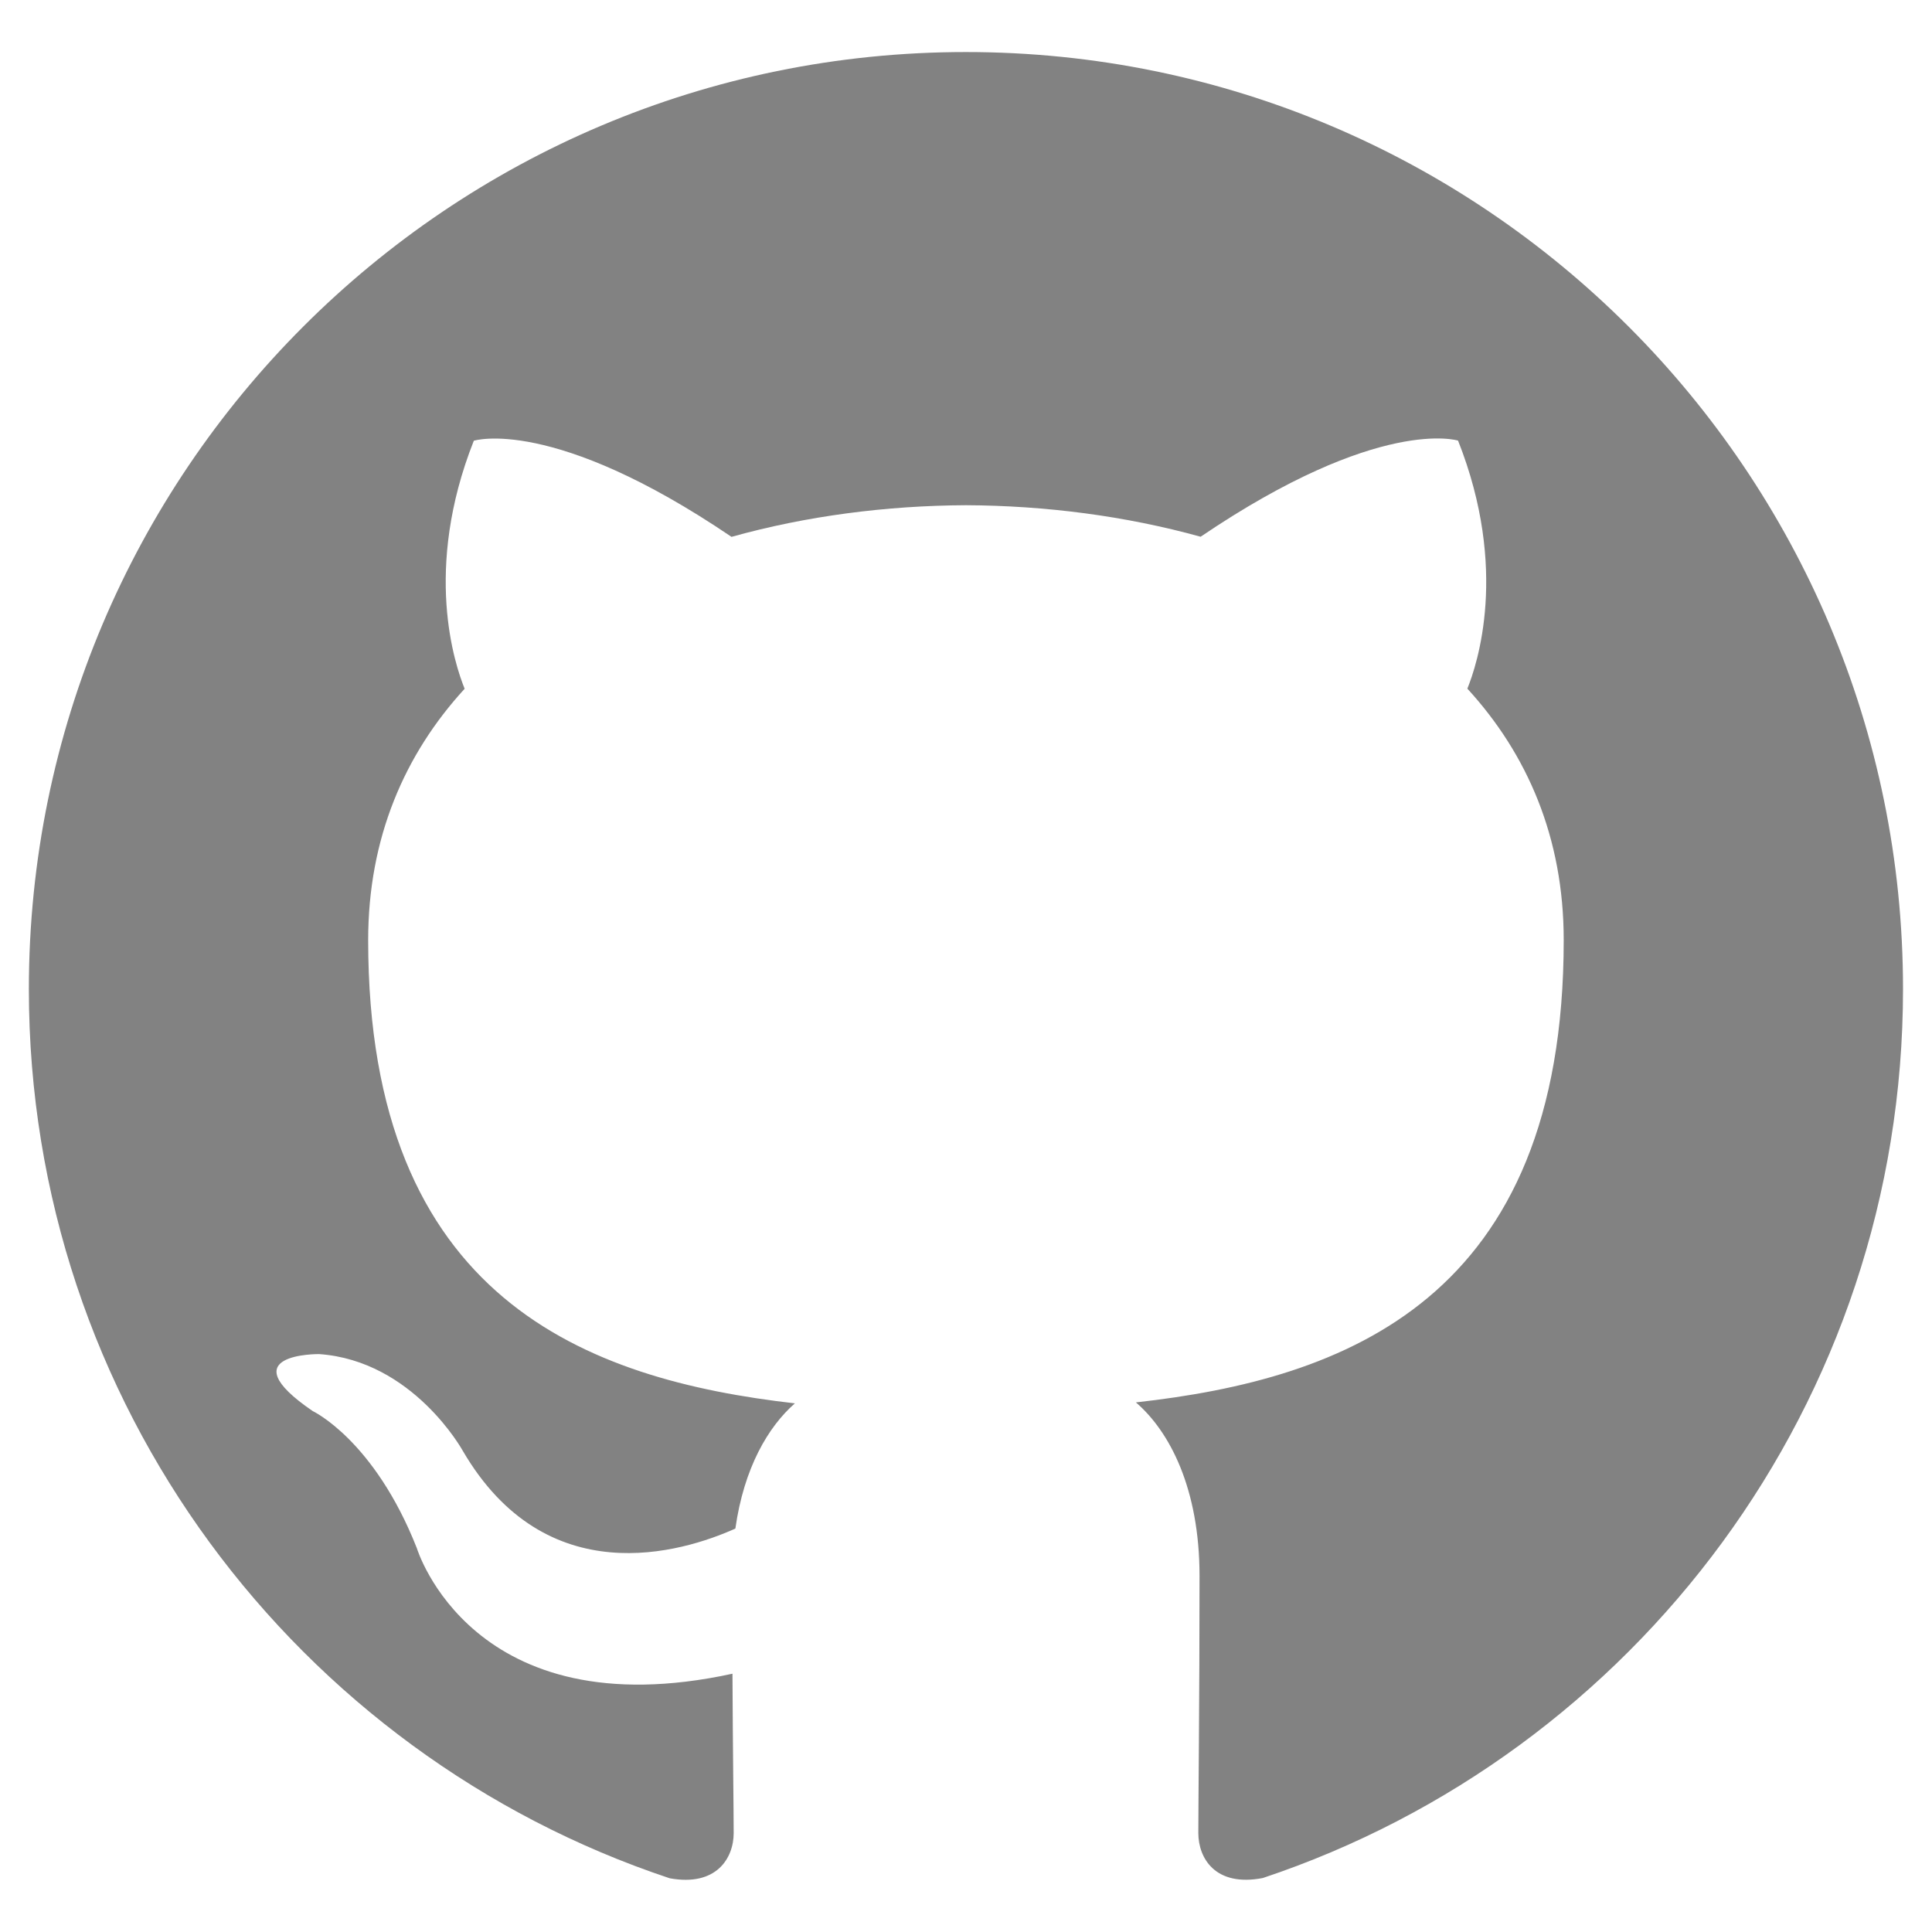
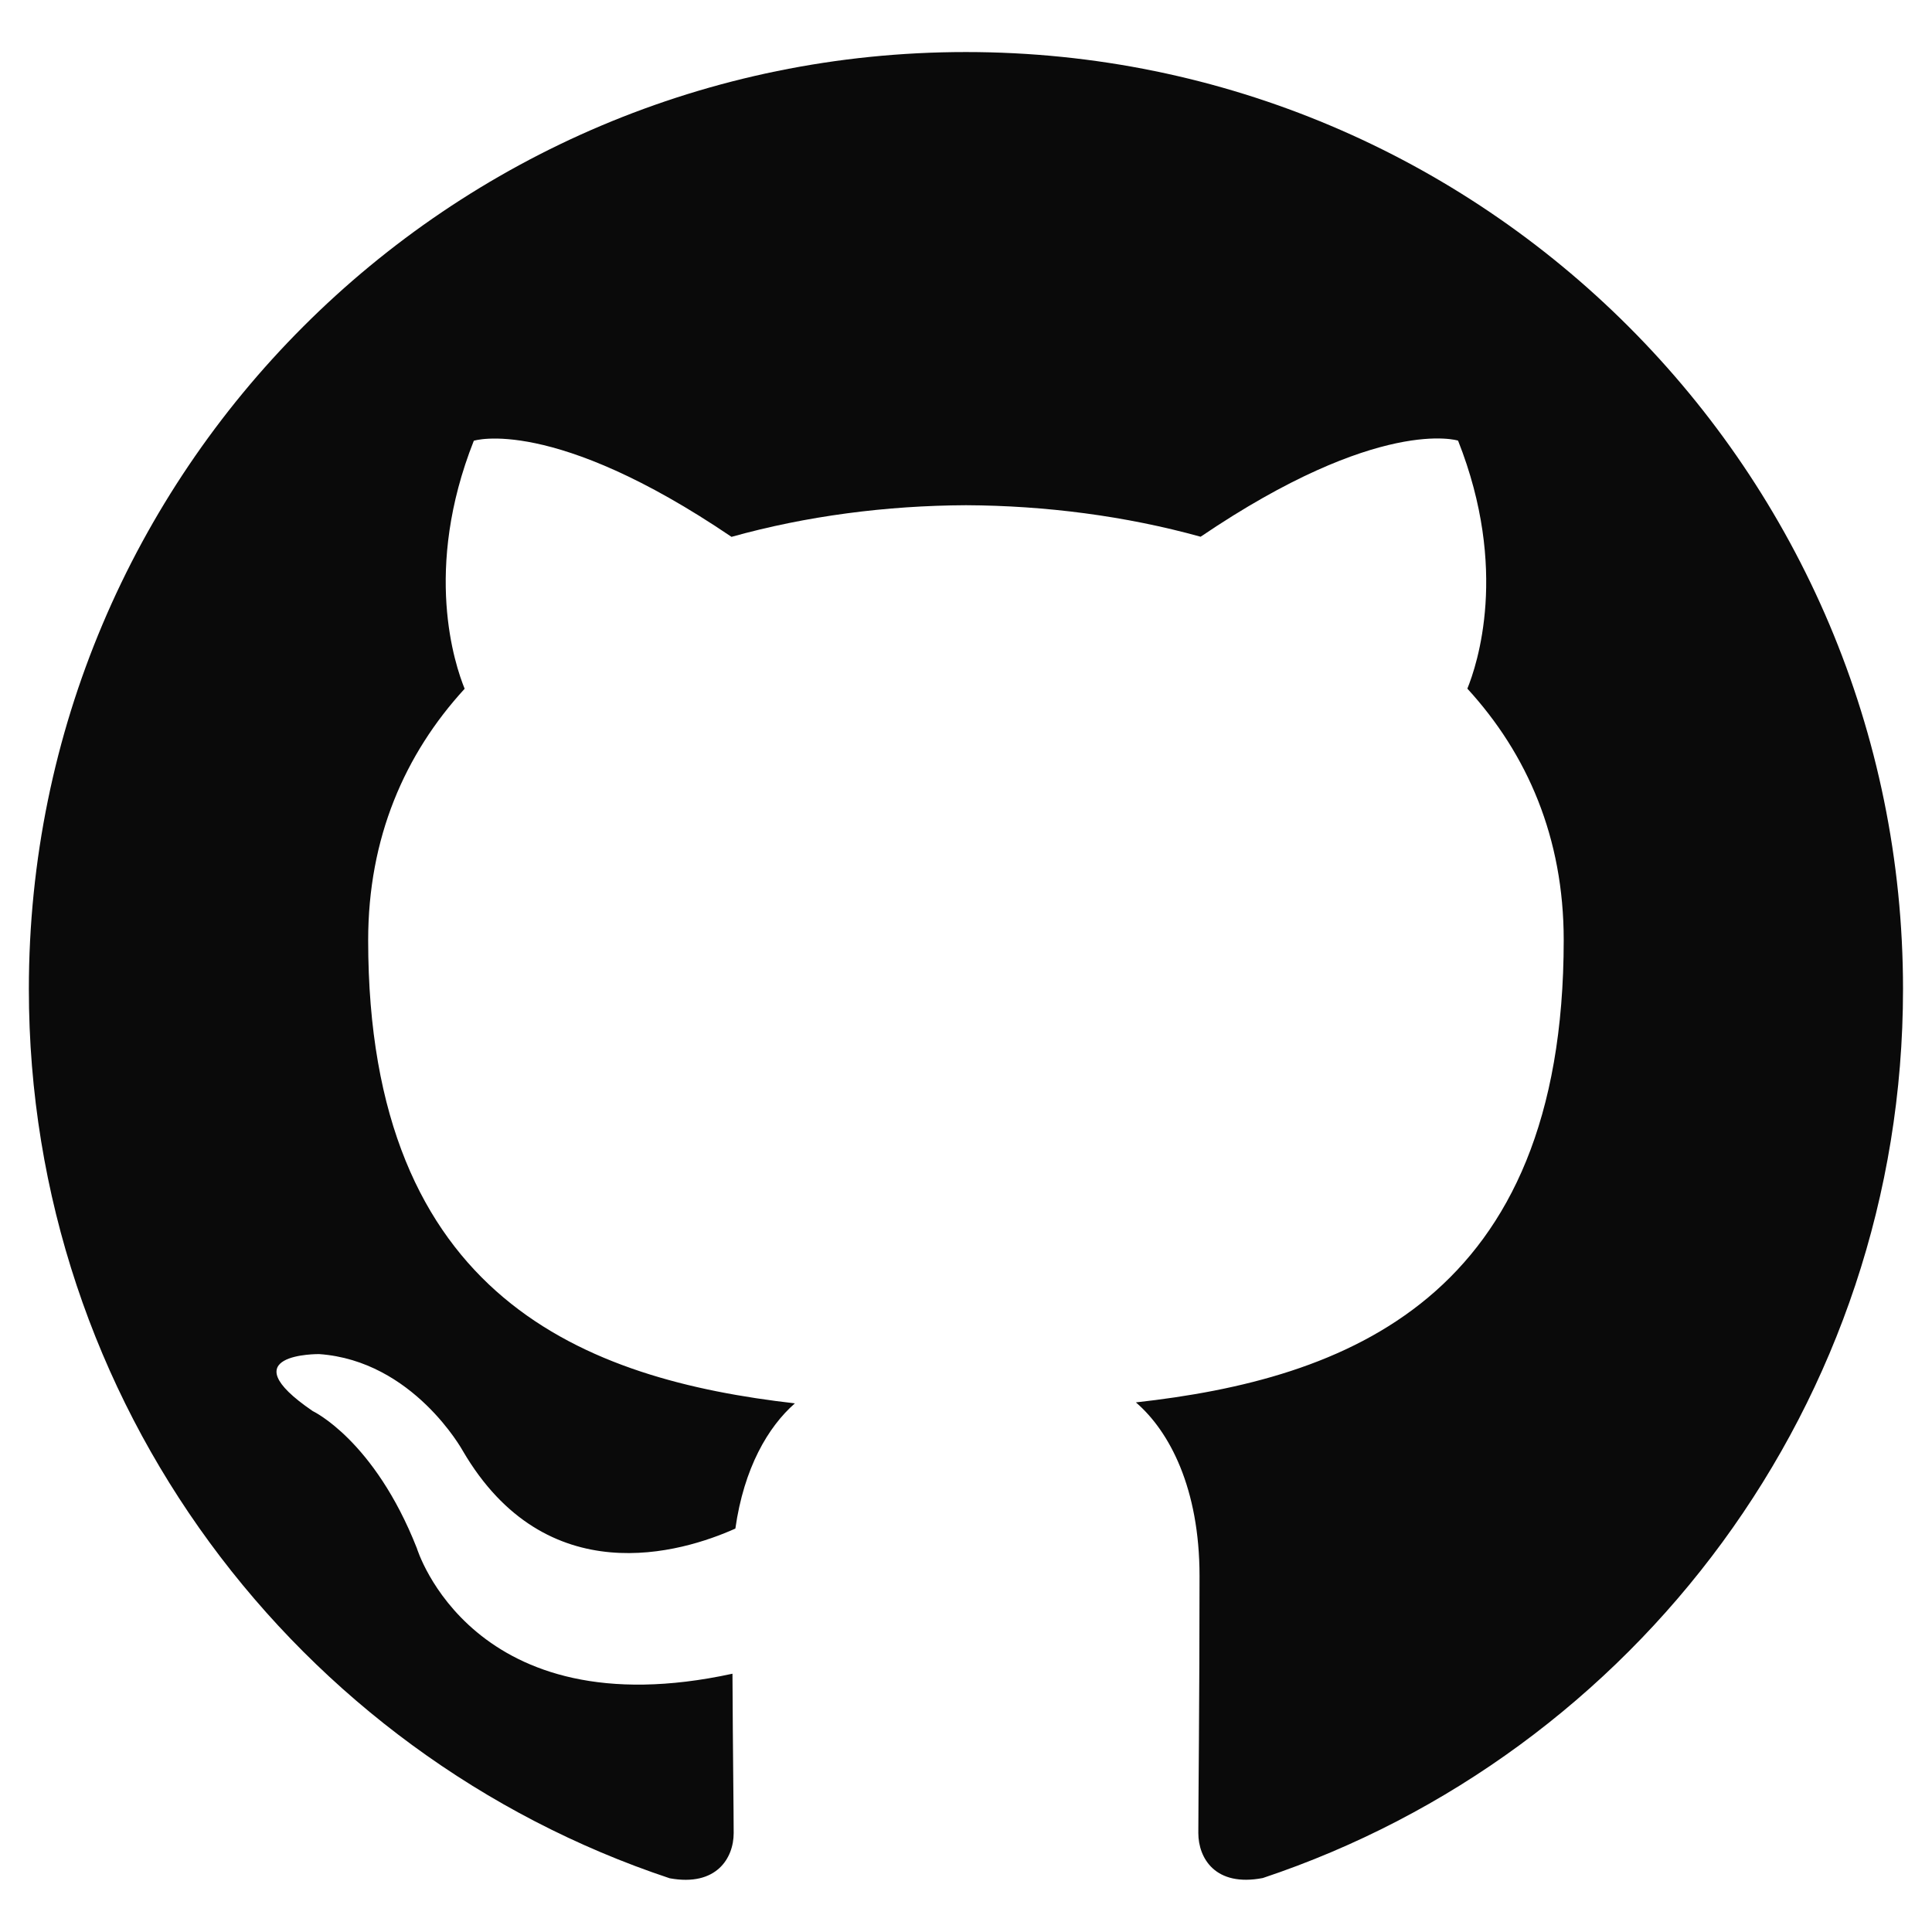
<svg viewBox="0 0 16 16">
-   <path fill="#828282" d="M7.999,0.431c-4.285,0-7.76,3.474-7.76,7.761 c0,3.428,2.223,6.337,5.307,7.363c0.388,0.071,0.53-0.168,0.53-0.374c0-0.184-0.007-0.672-0.01-1.32 c-2.159,0.469-2.614-1.04-2.614-1.04c-0.353-0.896-0.862-1.135-0.862-1.135c-0.705-0.481,0.053-0.472,0.053-0.472 c0.779,0.055,1.189,0.8,1.189,0.8c0.692,1.186,1.816,0.843,2.258,0.645c0.071-0.502,0.271-0.843,0.493-1.037 C4.86,11.425,3.049,10.76,3.049,7.786c0-0.847,0.302-1.54,0.799-2.082C3.768,5.507,3.501,4.718,3.924,3.65 c0,0,0.652-0.209,2.134,0.796C6.677,4.273,7.34,4.187,8,4.184c0.659,0.003,1.323,0.089,1.943,0.261 c1.482-1.004,2.132-0.796,2.132-0.796c0.423,1.068,0.157,1.857,0.077,2.054c0.497,0.542,0.798,1.235,0.798,2.082 c0,2.981-1.814,3.637-3.543,3.829c0.279,0.24,0.527,0.713,0.527,1.437c0,1.037-0.01,1.874-0.01,2.129 c0,0.208,0.14,0.449,0.534,0.373c3.081-1.028,5.302-3.935,5.302-7.362C15.76,3.906,12.285,0.431,7.999,0.431z" />
+   <path fill="#0A0A0A" d="M7.999,0.431c-4.285,0-7.76,3.474-7.76,7.761 c0,3.428,2.223,6.337,5.307,7.363c0.388,0.071,0.53-0.168,0.53-0.374c0-0.184-0.007-0.672-0.01-1.32 c-2.159,0.469-2.614-1.04-2.614-1.04c-0.353-0.896-0.862-1.135-0.862-1.135c-0.705-0.481,0.053-0.472,0.053-0.472 c0.779,0.055,1.189,0.8,1.189,0.8c0.692,1.186,1.816,0.843,2.258,0.645c0.071-0.502,0.271-0.843,0.493-1.037 C4.86,11.425,3.049,10.76,3.049,7.786c0-0.847,0.302-1.54,0.799-2.082C3.768,5.507,3.501,4.718,3.924,3.65 c0,0,0.652-0.209,2.134,0.796C6.677,4.273,7.34,4.187,8,4.184c0.659,0.003,1.323,0.089,1.943,0.261 c1.482-1.004,2.132-0.796,2.132-0.796c0.423,1.068,0.157,1.857,0.077,2.054c0.497,0.542,0.798,1.235,0.798,2.082 c0,2.981-1.814,3.637-3.543,3.829c0.279,0.24,0.527,0.713,0.527,1.437c0,1.037-0.01,1.874-0.01,2.129 c0,0.208,0.14,0.449,0.534,0.373c3.081-1.028,5.302-3.935,5.302-7.362C15.76,3.906,12.285,0.431,7.999,0.431z" />
</svg>
